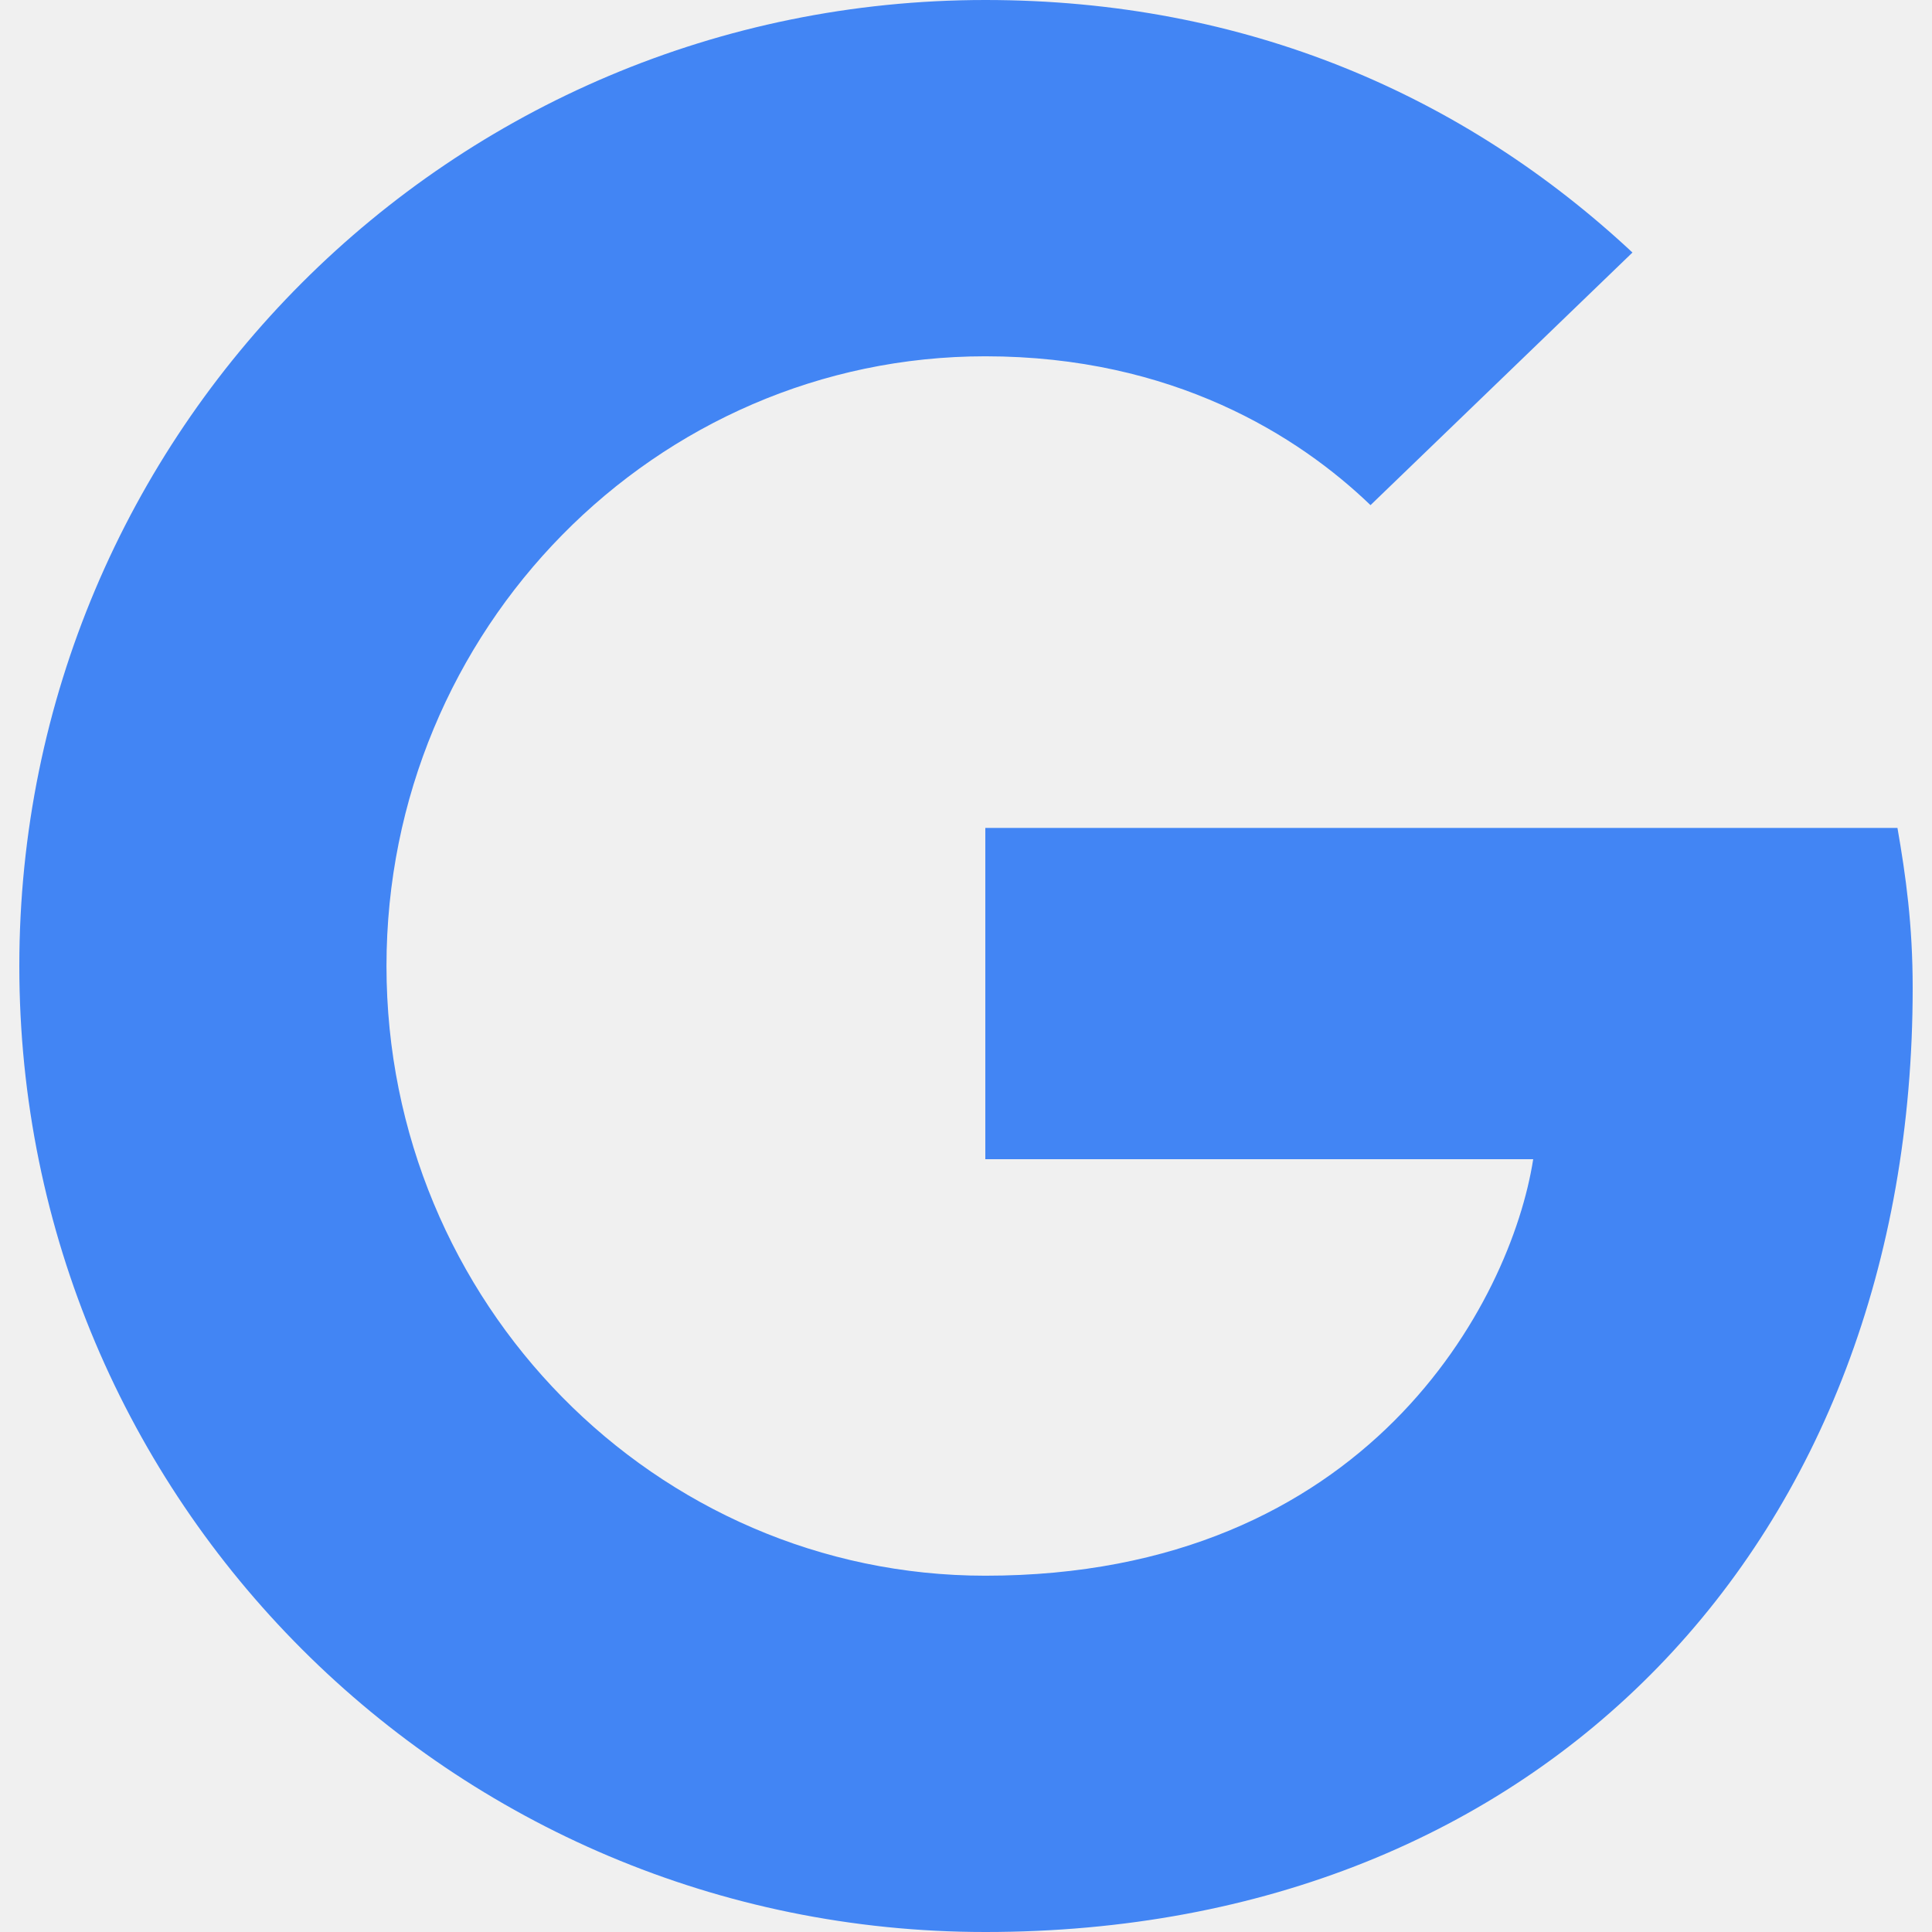
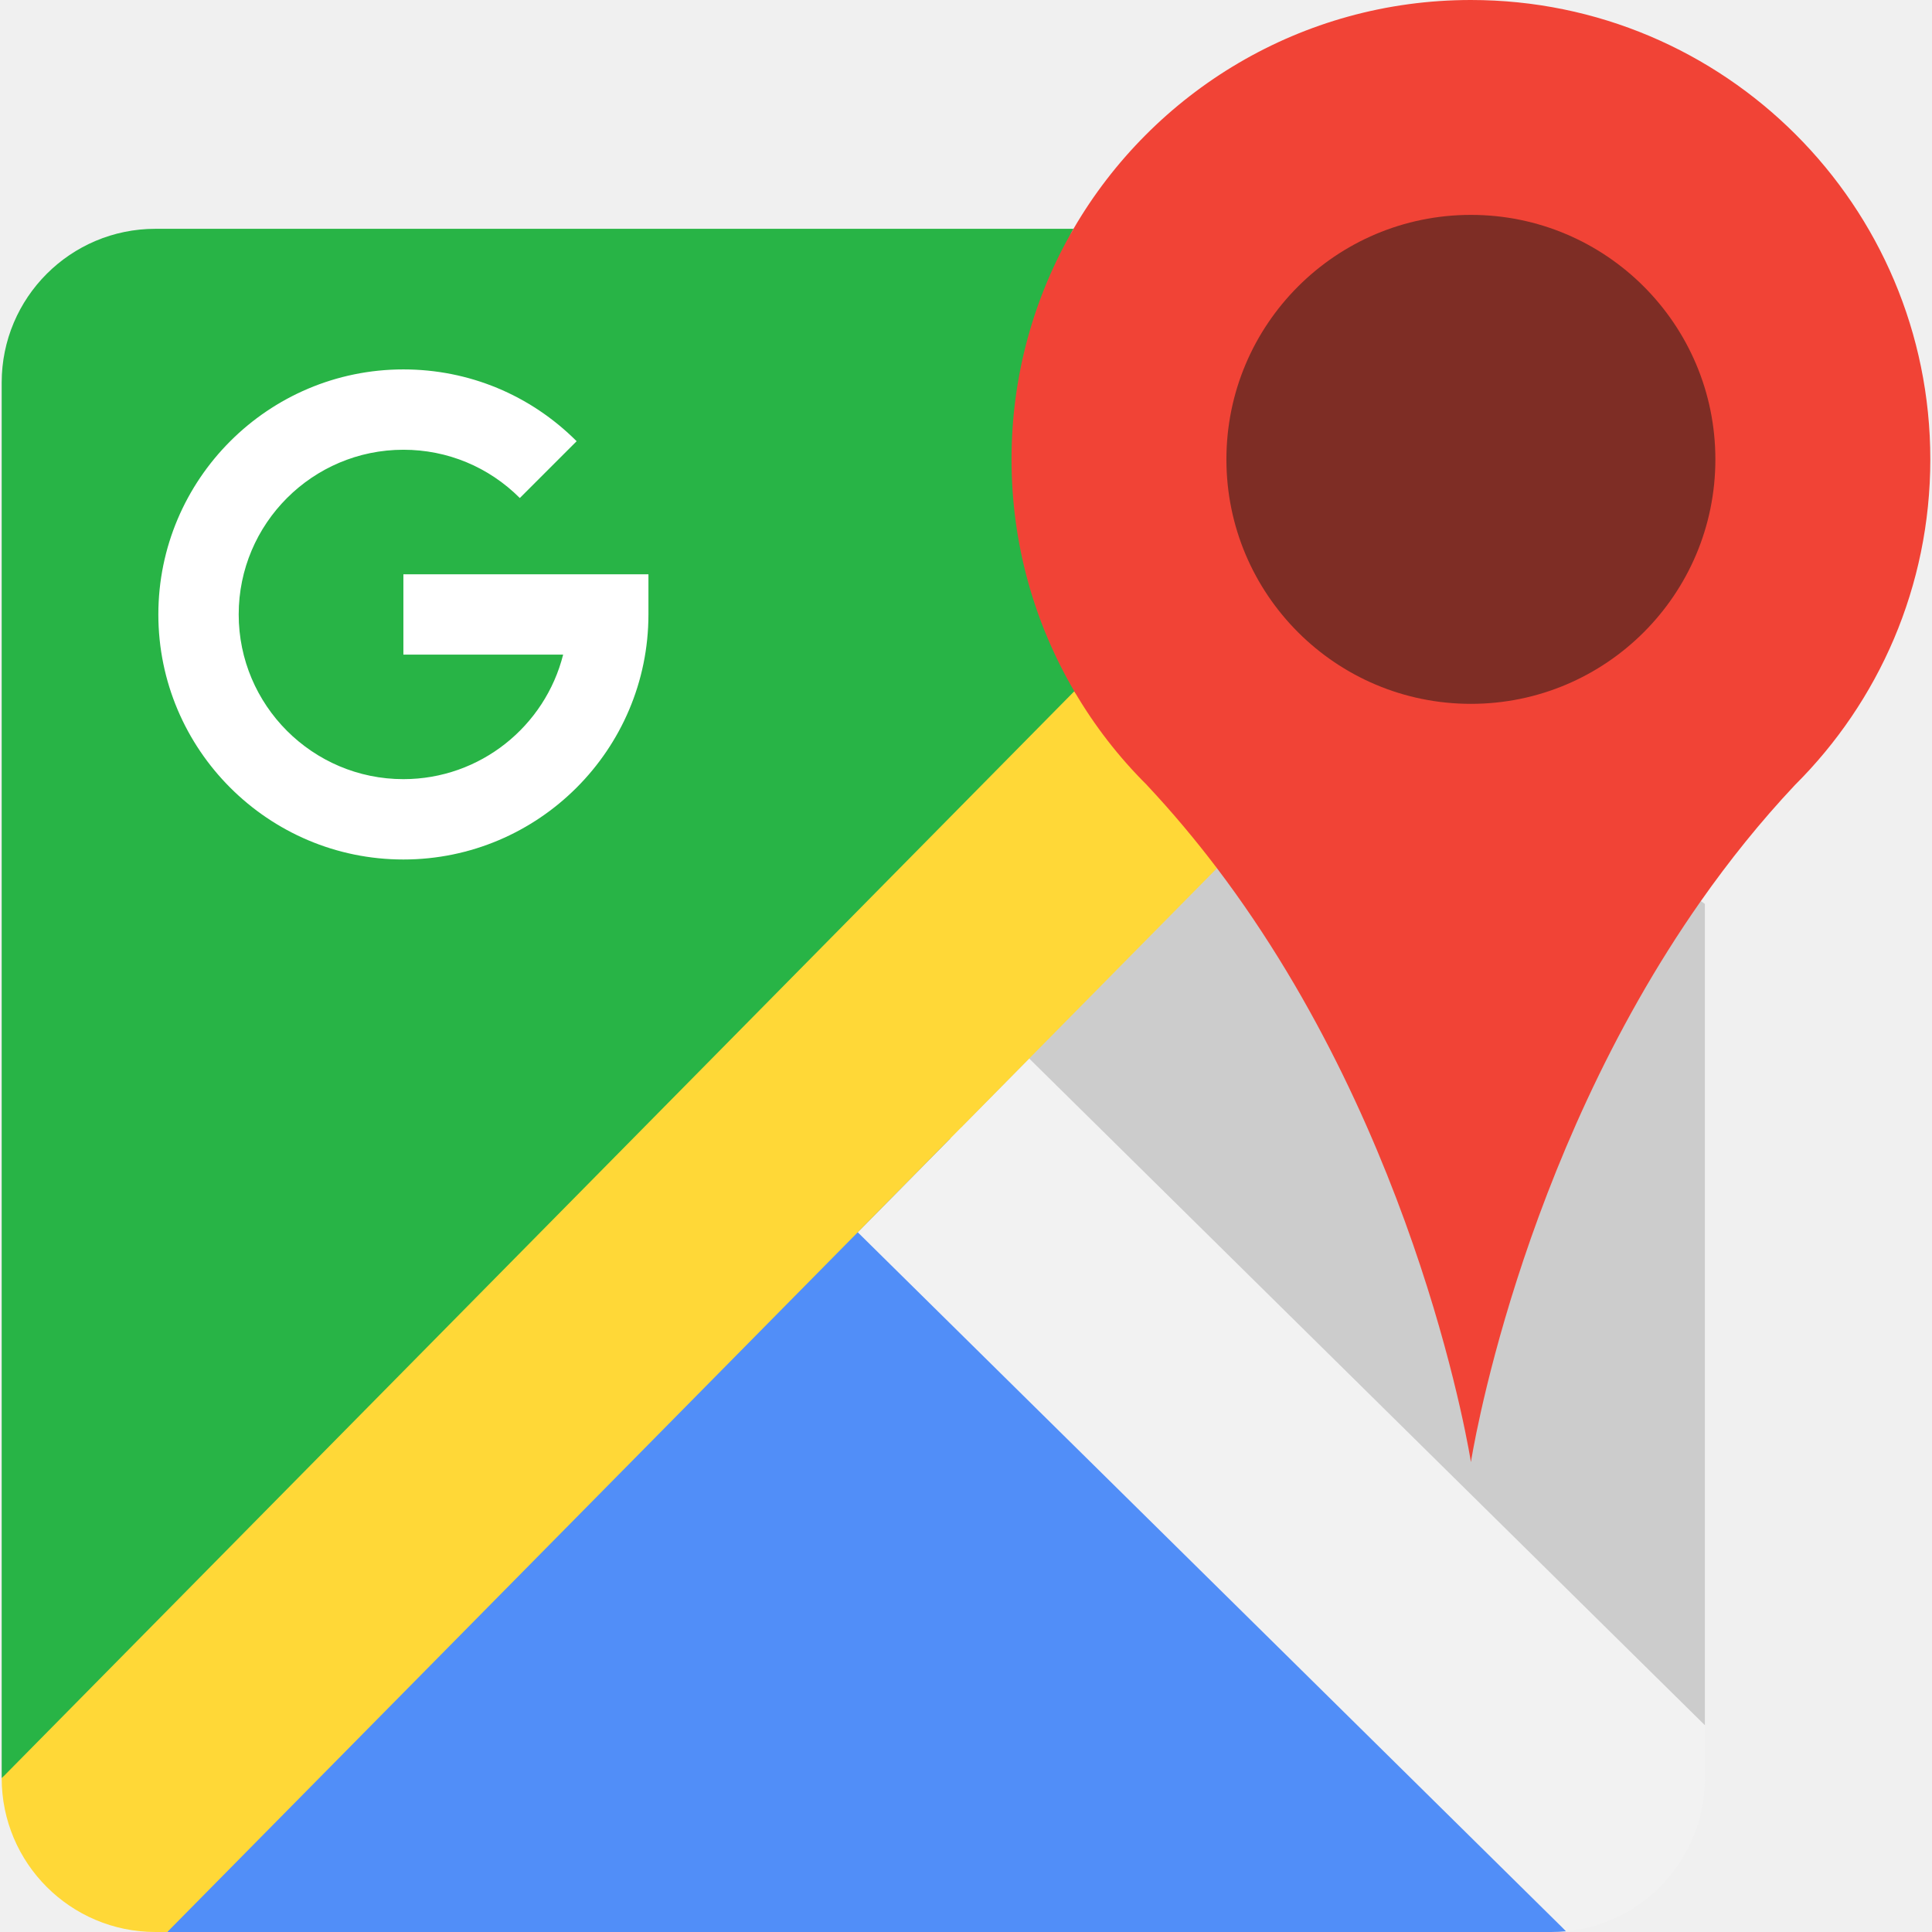
- <svg xmlns="http://www.w3.org/2000/svg" role="img" viewBox="0 0 24 24">
-   <path fill="#4285F4" d="M12.24 10.285V14.4h6.806c-.275 1.765-2.056 5.174-6.806 5.174-4.095 0-7.439-3.389-7.439-7.574s3.345-7.574 7.439-7.574c2.33 0 3.891.989 4.785 1.849l3.254-3.138C18.189 1.186 15.479 0 12.24 0c-6.635 0-12 5.365-12 12s5.365 12 12 12c6.926 0 11.52-4.869 11.52-11.726 0-.788-.085-1.39-.189-1.989H12.24z" />
+ <svg xmlns="http://www.w3.org/2000/svg" version="1.1" id="Layer_1" x="0px" y="0px" viewBox="0 0 512 512" style="enable-background:new 0 0 512 512;" xml:space="preserve">
+   <path style="fill:#CCCCCC;" d="M451.809,239.542v217.654l-68.402-12.661l-30.156-36.174l-127.06-141.254l107.876-76.649  c54.037,71.326,55.741,53.938,55.741,53.938s26.692-39.85,60.936-5.607L451.809,239.542z" />
+   <path style="fill:#518EF8;" d="M190.707,223.105l224.311,288.696c-1.306,0.128-2.626,0.199-3.96,0.199H44.336L190.707,223.105z" />
+   <path style="fill:#28B446;" d="M334.068,190.458L0.447,471.248V101.389c0-22.512,18.254-40.752,40.752-40.752h243.289  c-10.447,17.956,28.289,29.481,28.289,51.752C312.777,134.803,323.494,172.417,334.068,190.458z" />
+   <path style="fill:#F2F2F2;" d="M451.809,457.196v14.052c0,21.164-16.139,38.566-36.791,40.553L227.313,326.567l45.436-46.046  l104.867,103.476l5.791,5.72L451.809,457.196z" />
+   <path style="fill:#FFD837;" d="M322.514,230.088l-49.765,50.432l-45.436,46.046L44.336,512h-3.137  c-22.498,0-40.752-18.254-40.752-40.752l284.254-288.058c5.323,9.113,41.93-0.114,49.368,7.267l13.67,17.572  C354.41,215.142,316.78,222.537,322.514,230.088z" />
+   <path style="fill:#FFFFFF;" d="M106.904,227.775c-35.808,0-64.939-29.131-64.939-64.939s29.131-64.939,64.939-64.939  c17.334,0,33.637,6.758,45.91,19.03l-15.057,15.054c-8.248-8.25-19.206-12.793-30.853-12.793c-24.068,0-43.647,19.58-43.647,43.647  s19.58,43.647,43.647,43.647c20.396,0,37.571-14.062,42.334-33.002h-42.334v-21.291h64.939v10.646  C171.842,198.644,142.712,227.775,106.904,227.775z" />
+   <path style="fill:#F14336;" d="M284.488,60.638C305.566,24.386,344.842,0,389.809,0c67.238,0,121.744,54.506,121.744,121.744  c0,16.863-3.435,32.916-9.624,47.522c-6.203,14.606-15.174,27.75-26.245,38.764c-9.226,9.808-17.501,20.17-24.939,30.759  c-48.729,69.424-60.936,148.685-60.936,148.685s-13.257-86.06-67.295-157.386c-5.734-7.551-11.923-14.947-18.594-22.058h0.014  c-7.438-7.381-13.91-15.727-19.233-24.84c-10.575-18.041-16.636-39.034-16.636-61.447C268.065,99.473,274.041,78.593,284.488,60.638  z" />
+   <path style="fill:#7E2D25;" d="M389.81,56.947c35.781,0,64.781,29.017,64.781,64.798s-29,64.781-64.781,64.781  s-64.798-29-64.798-64.781S354.03,56.947,389.81,56.947z" />
+   <g>
+ </g>
+   <g>
+ </g>
+   <g>
+ </g>
+   <g>
+ </g>
+   <g>
+ </g>
+   <g>
+ </g>
+   <g>
+ </g>
+   <g>
+ </g>
+   <g>
+ </g>
+   <g>
+ </g>
+   <g>
+ </g>
+   <g>
+ </g>
+   <g>
+ </g>
+   <g>
+ </g>
+   <g>
+ </g>
</svg>
